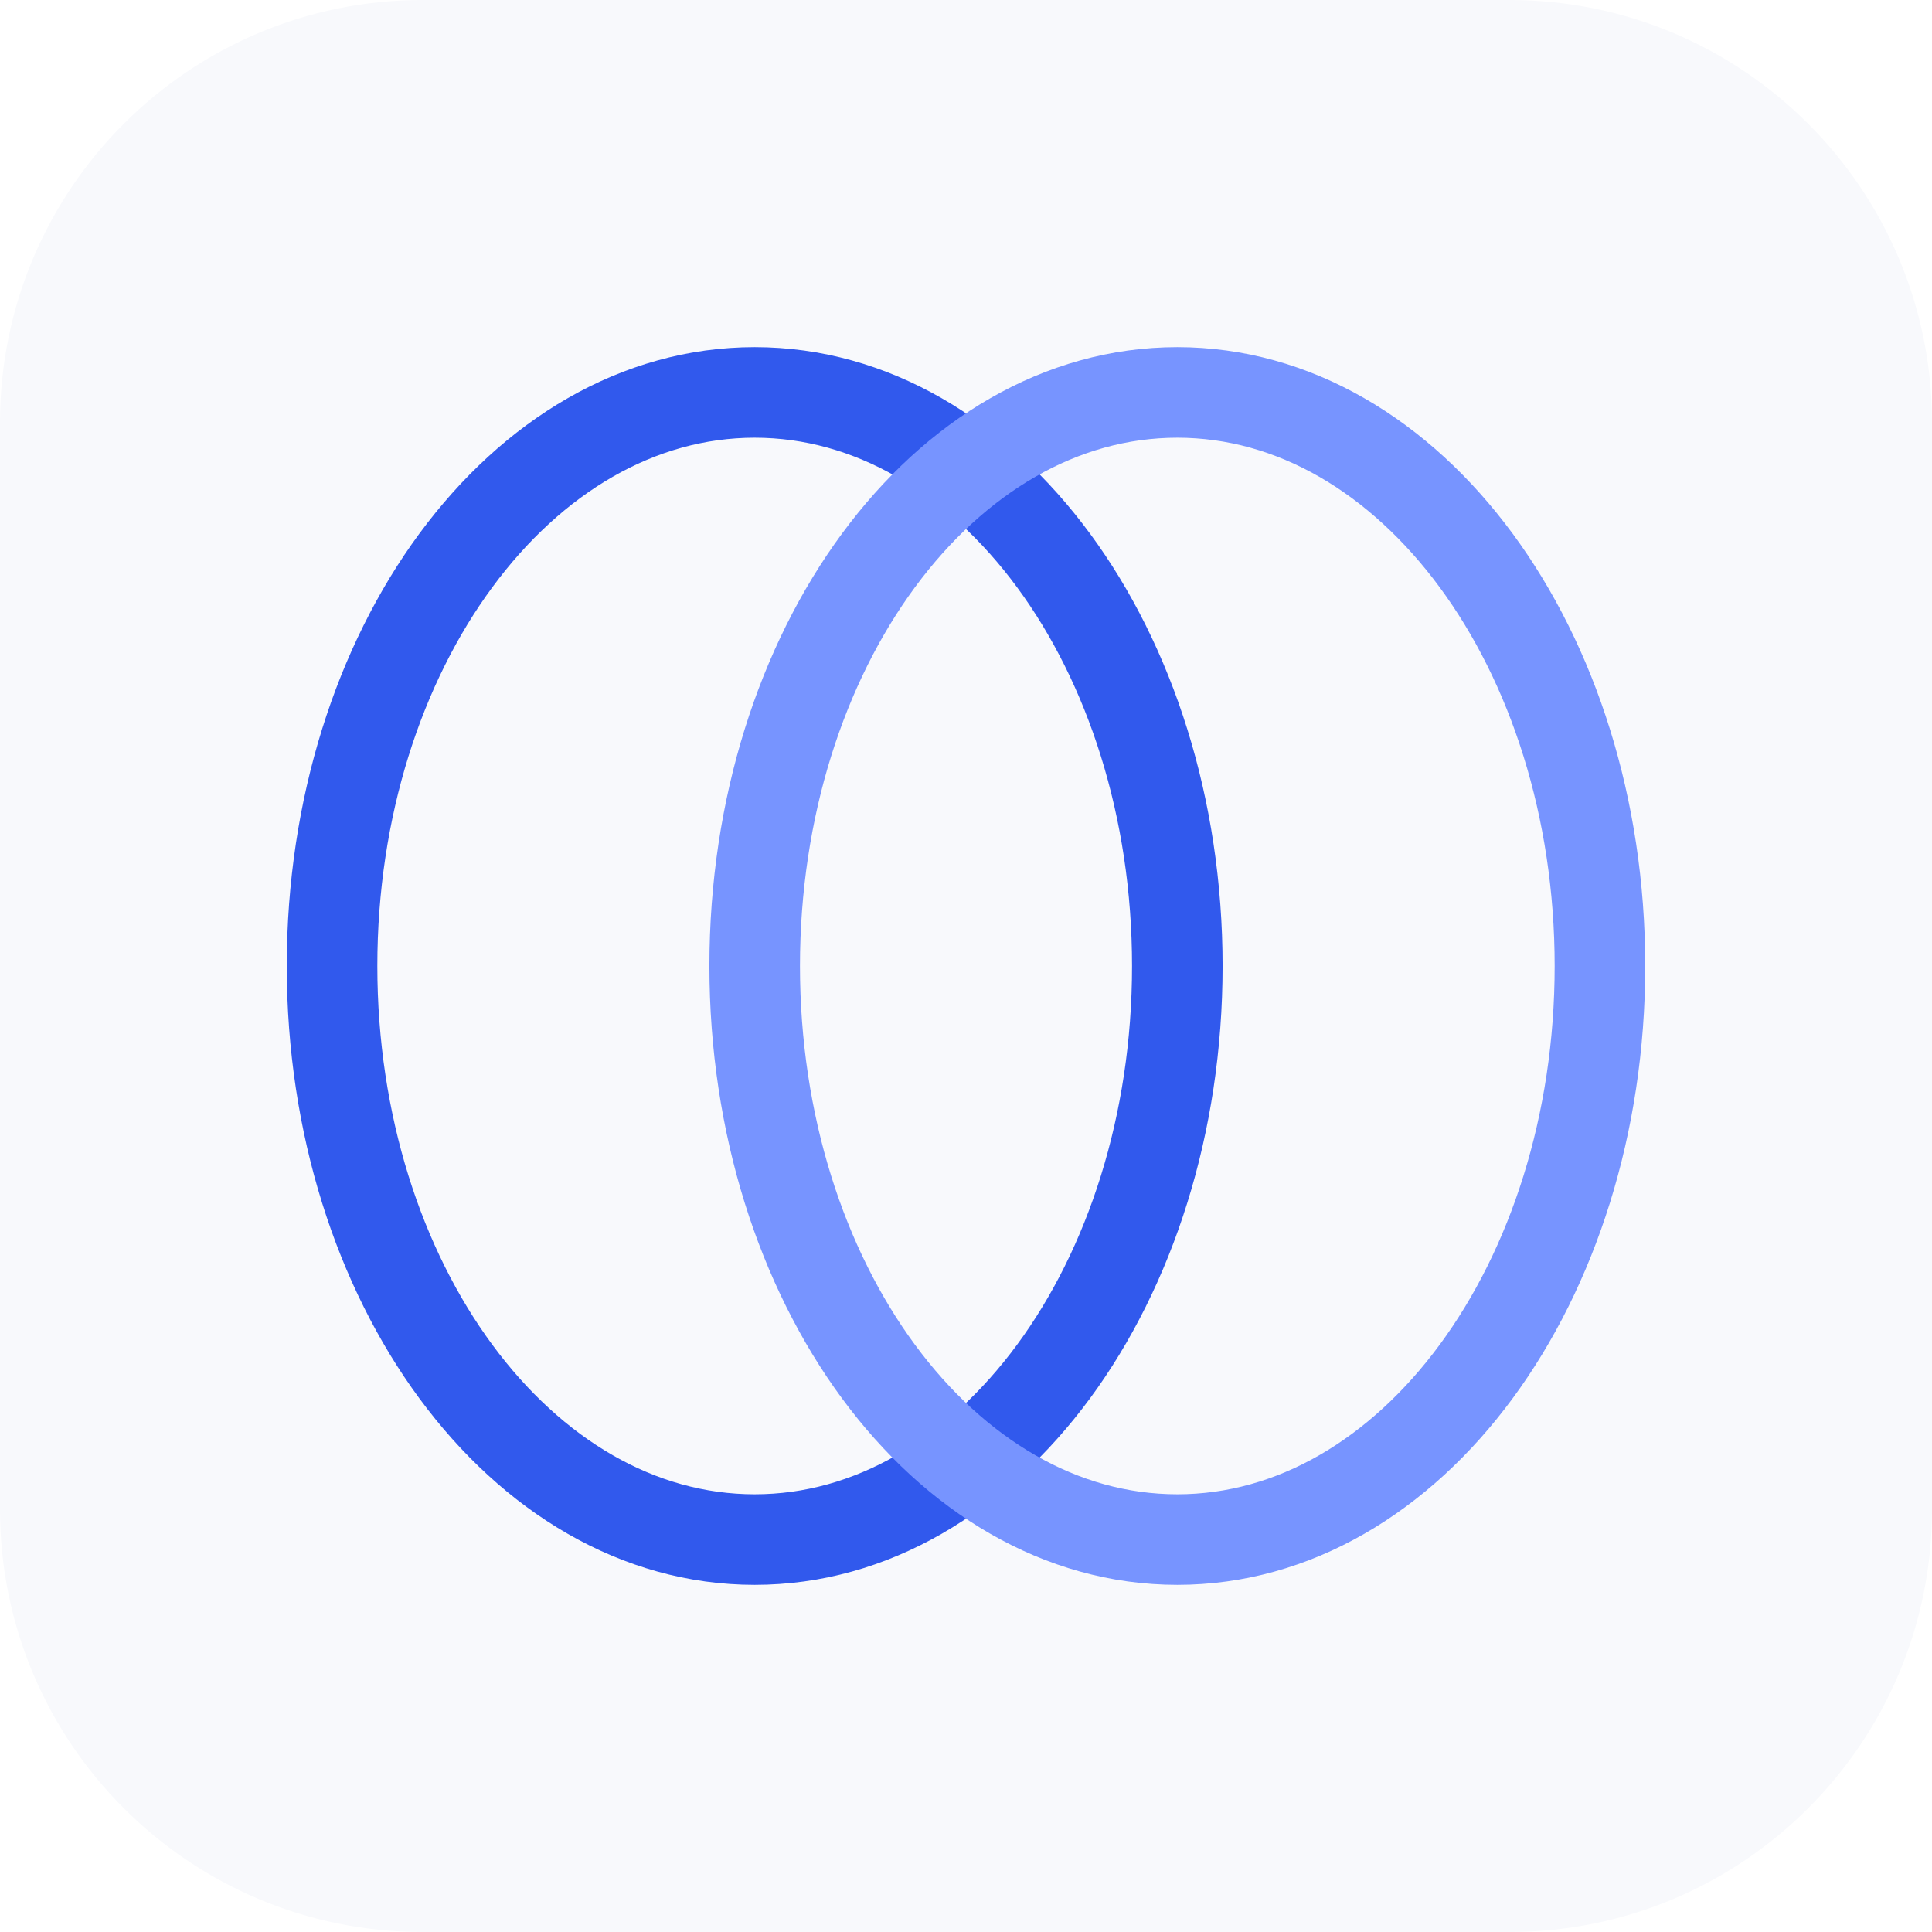
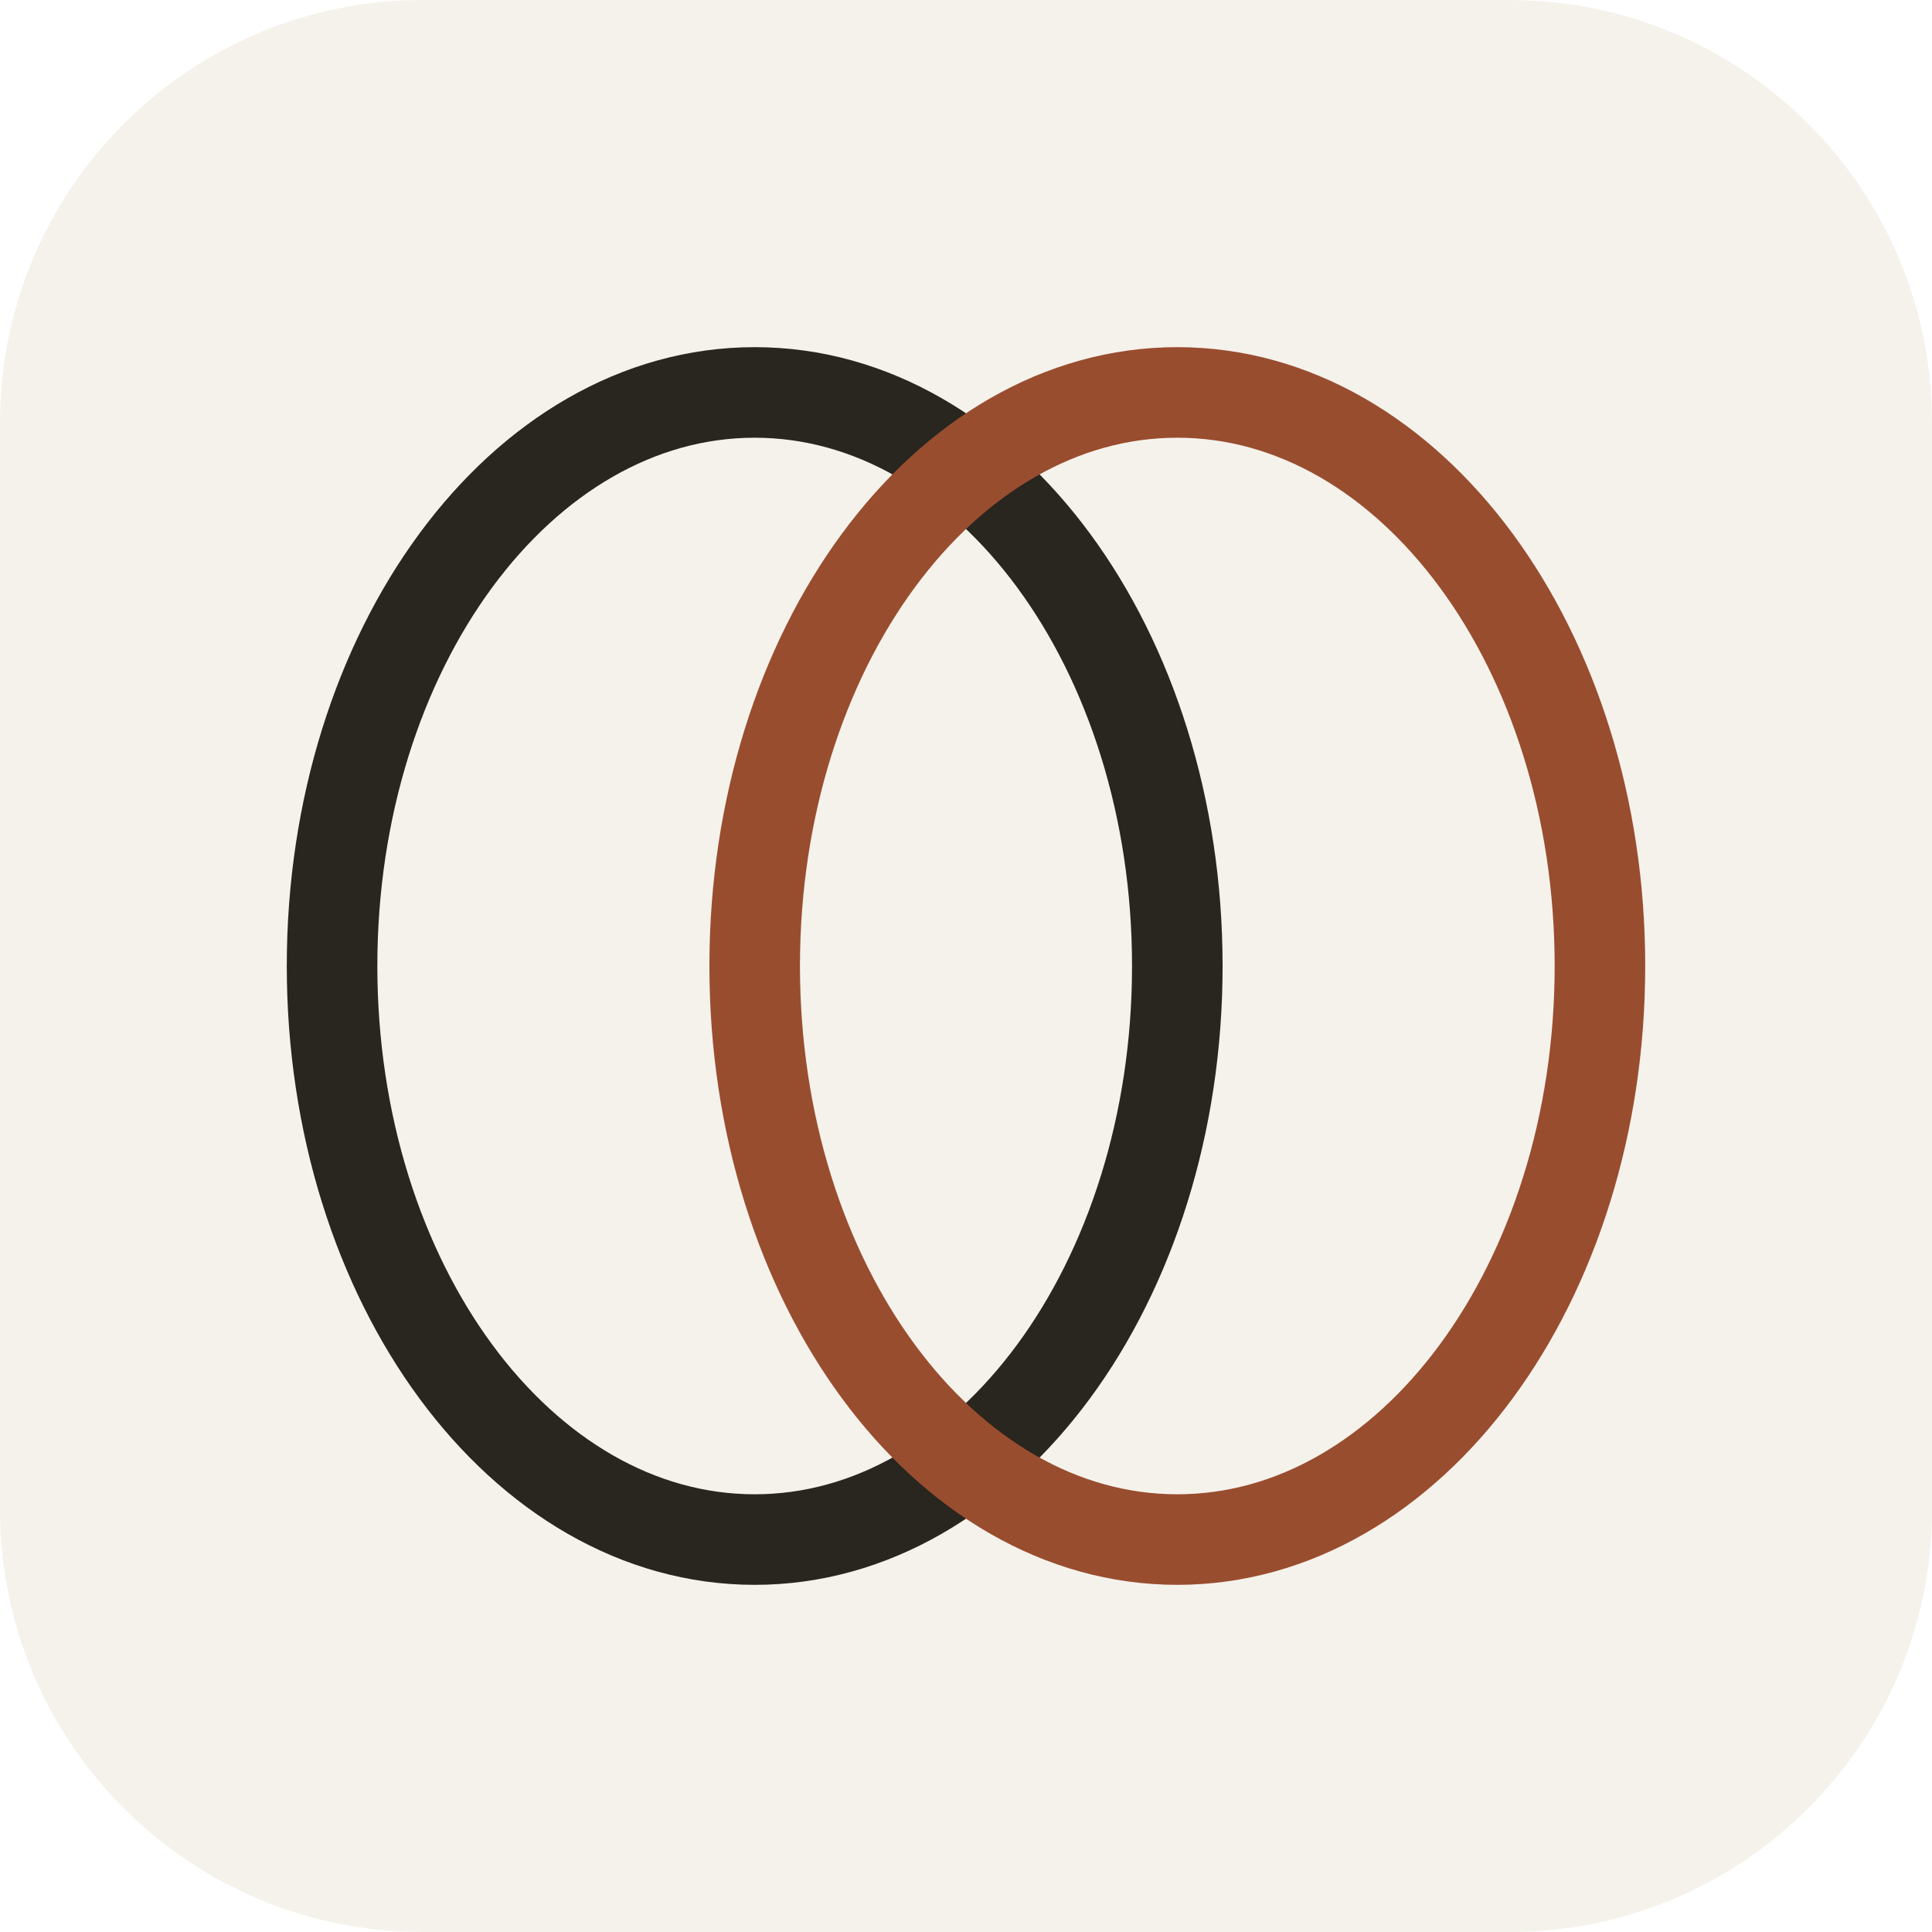
<svg xmlns="http://www.w3.org/2000/svg" viewBox="0 0 64 64">
-   <rect width="64" height="64" rx="14" fill="#f8f9fc" />
+   <rect width="64" height="64" rx="14" fill="#f5f2eb" />
  <g fill="none" stroke-width="3">
-     <ellipse cx="25" cy="32" rx="14" ry="19" stroke="#3159ed" />
-     <ellipse cx="39" cy="32" rx="14" ry="19" stroke="#7794ff" />
+     <ellipse cx="25" cy="32" rx="14" ry="19" stroke="#29251f" />
+     <ellipse cx="39" cy="32" rx="14" ry="19" stroke="#994d2f" />
  </g>
</svg>
